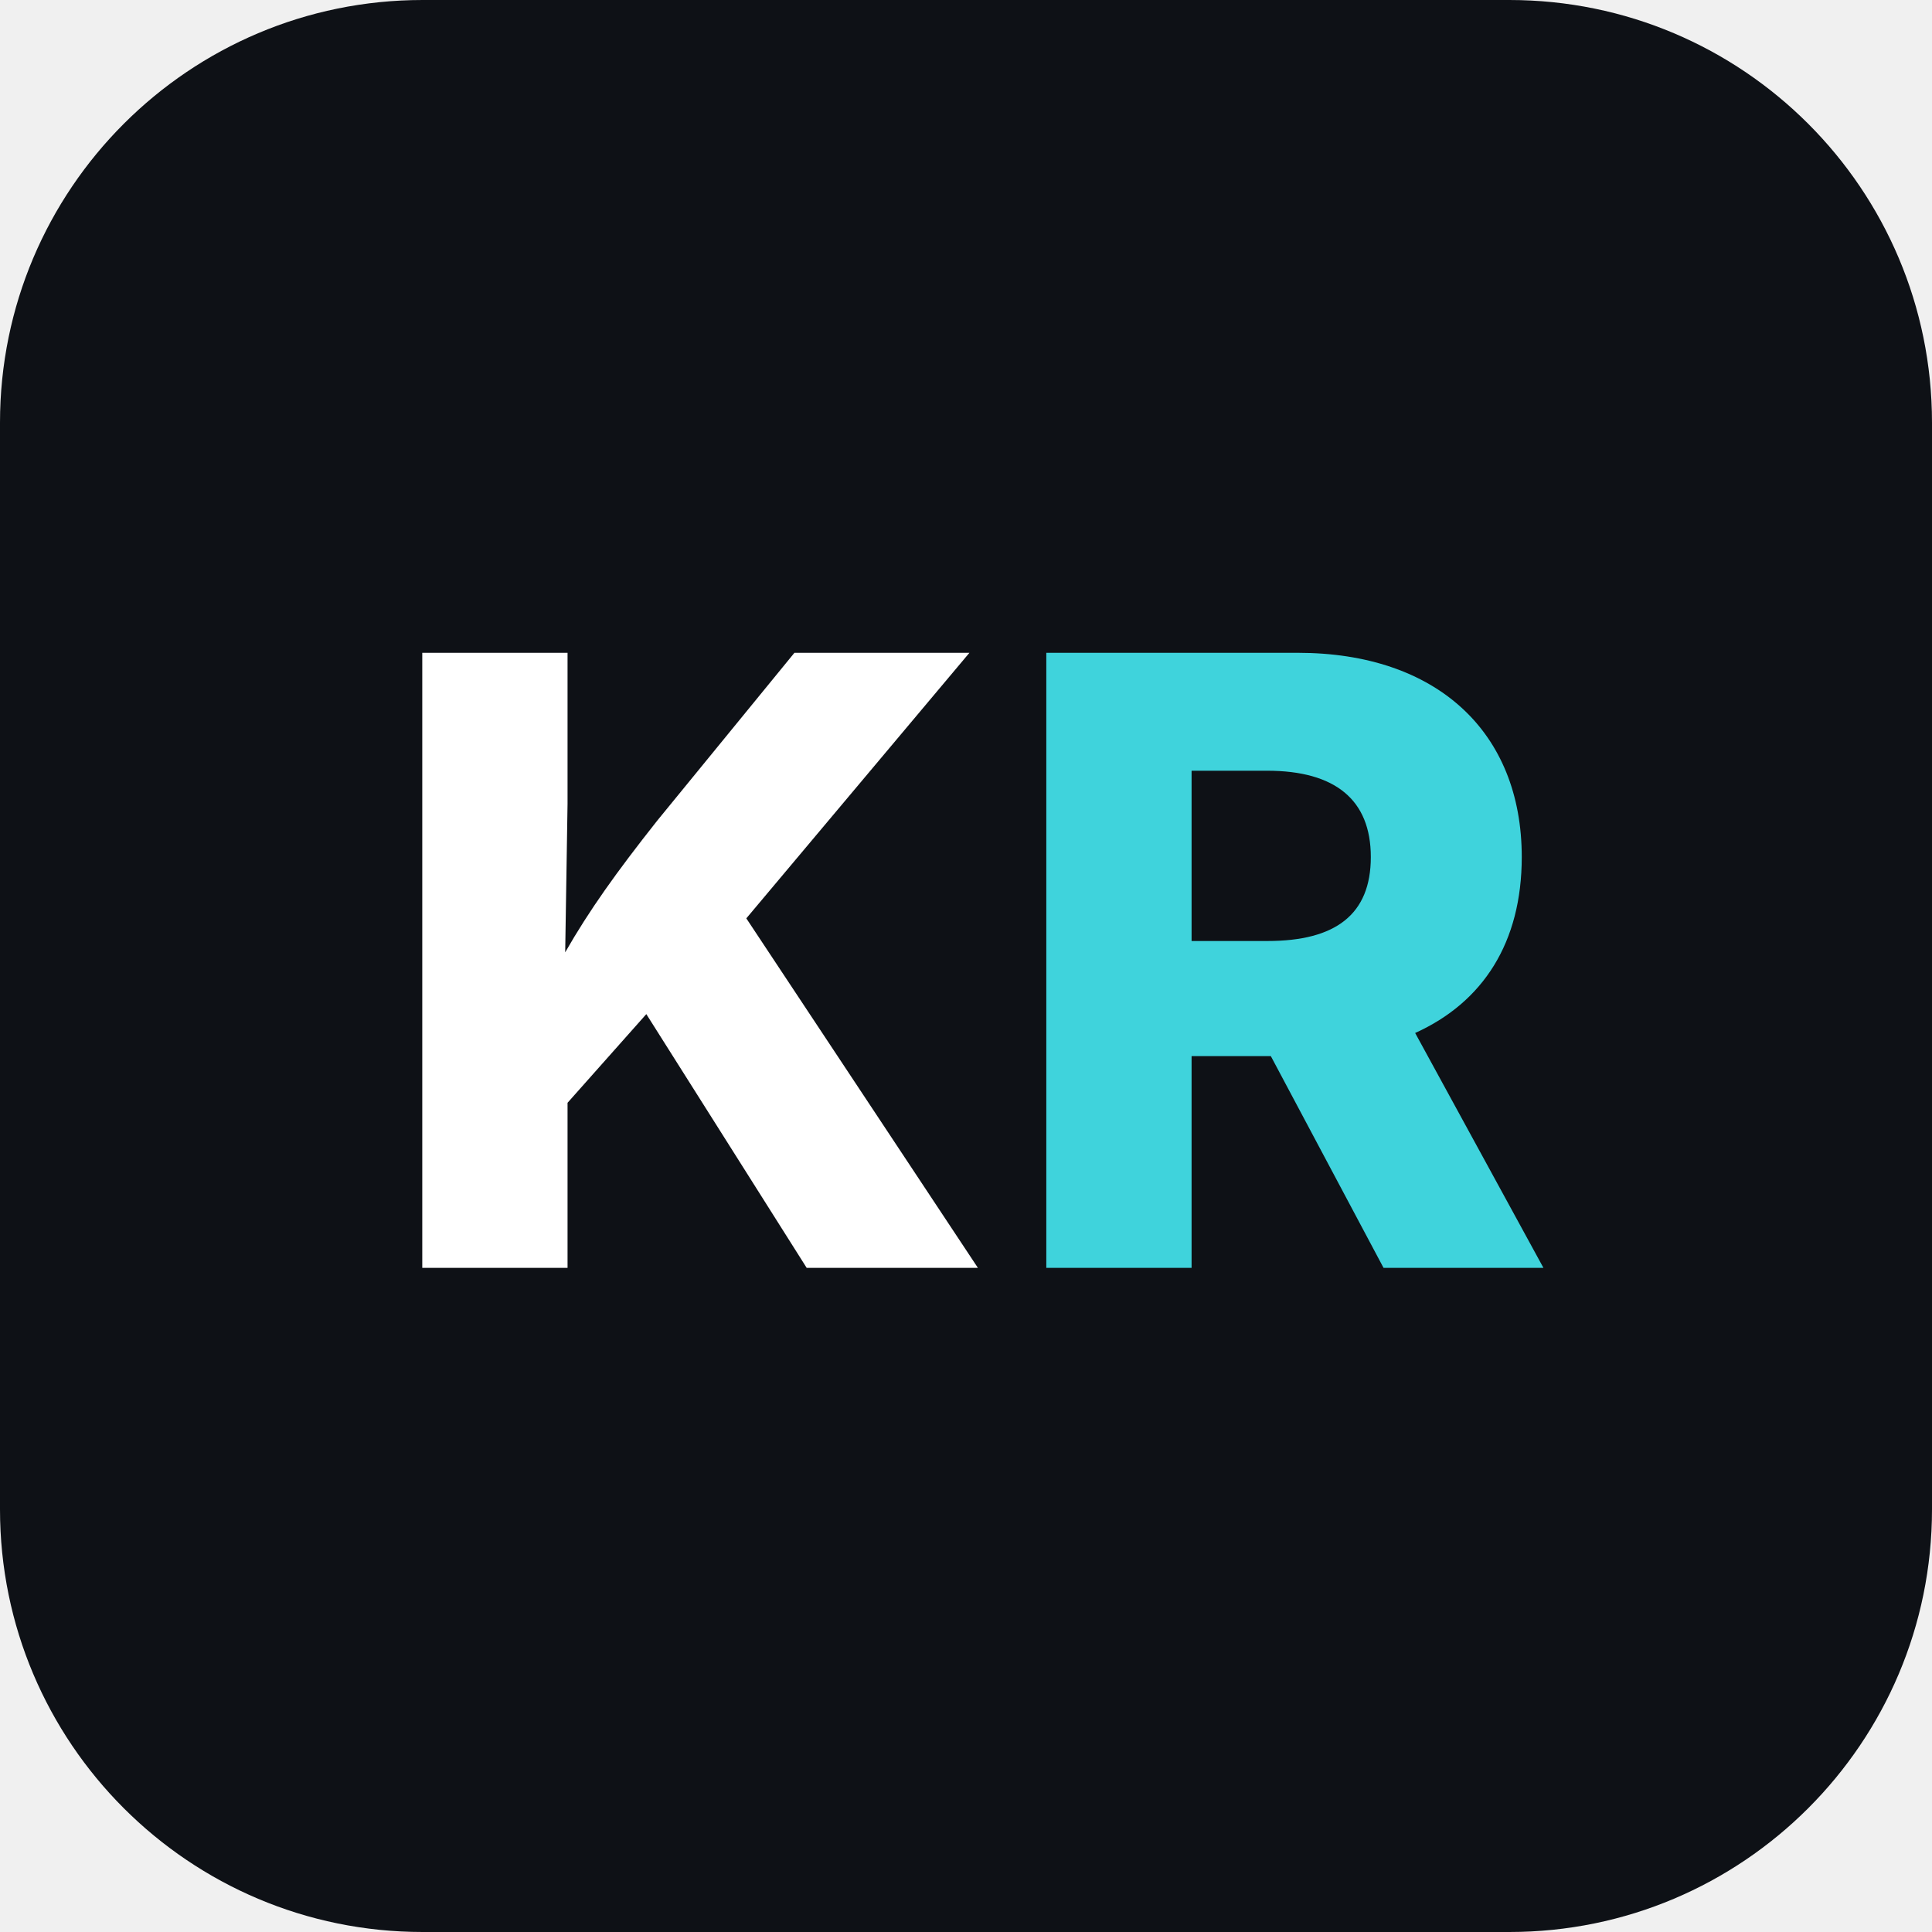
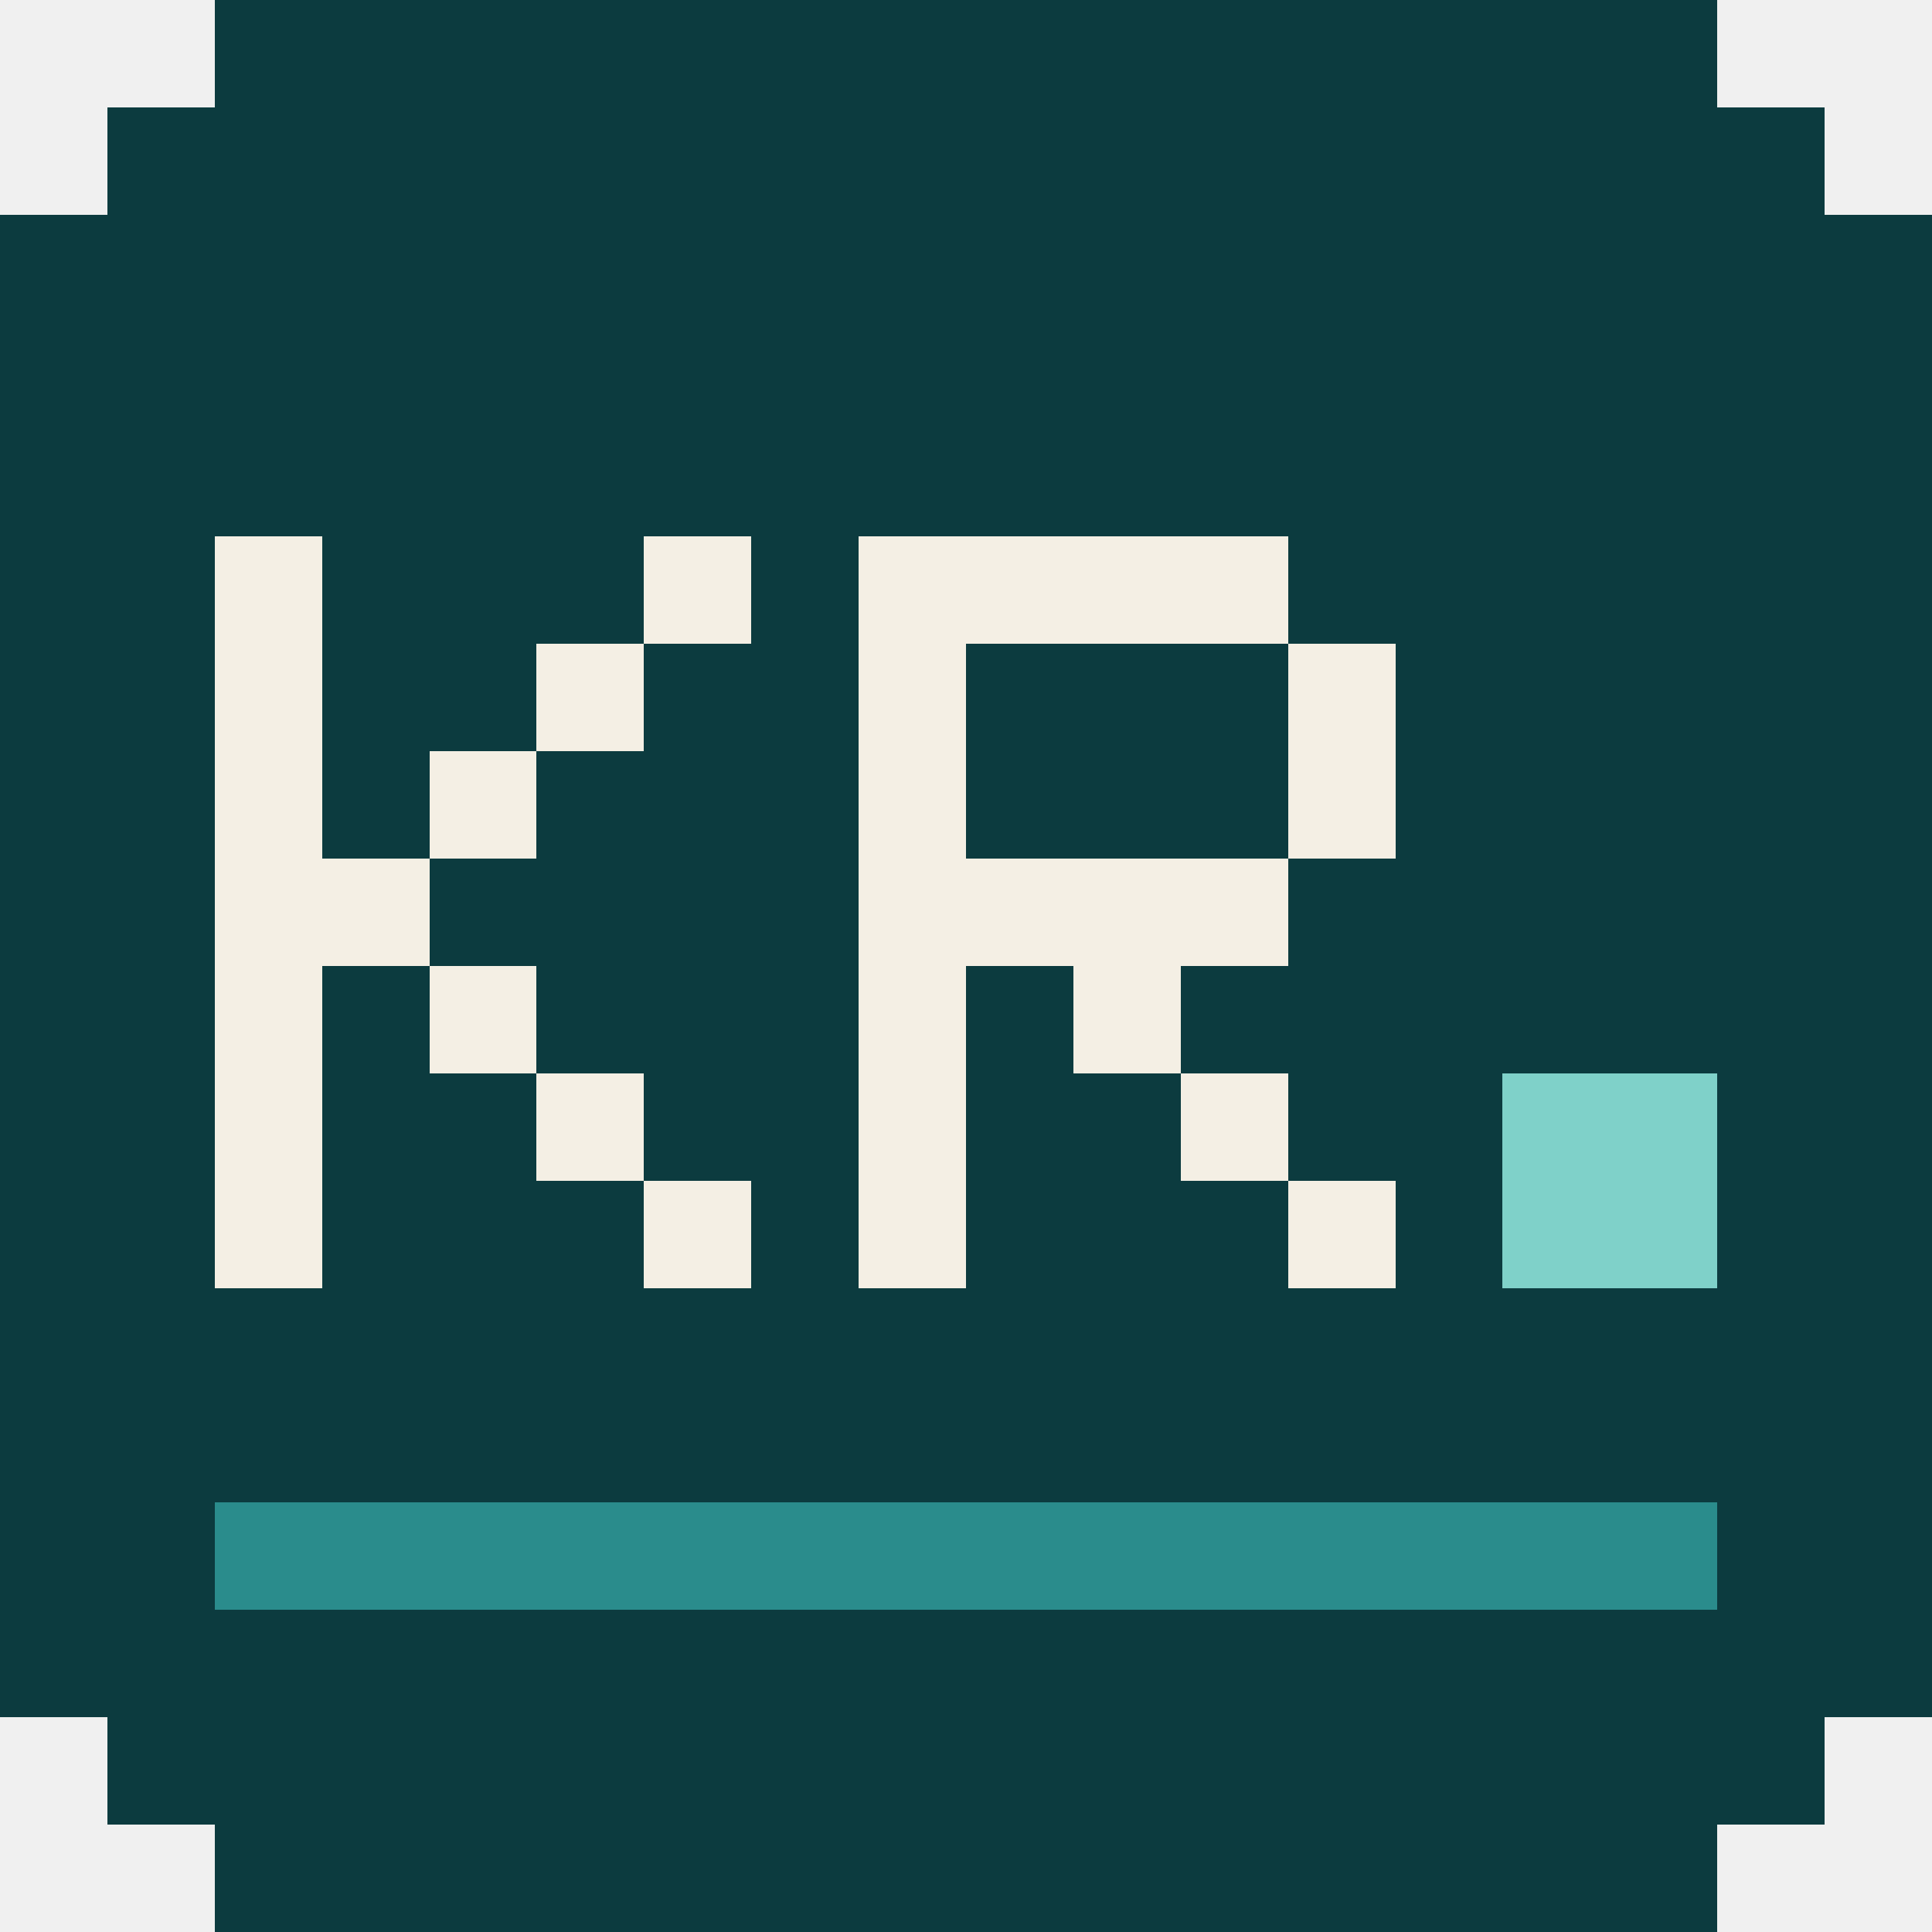
- <svg xmlns="http://www.w3.org/2000/svg" viewBox="0 0 64 64">
-   <rect width="64" height="64" rx="14" fill="#0E1116" />
-   <text x="32" y="42" text-anchor="middle" font-family="Inter,Arial,sans-serif" font-weight="800" font-size="28" fill="#fff">K<tspan fill="#3FD3DC">R</tspan>
-   </text>
+ <svg xmlns="http://www.w3.org/2000/svg" viewBox="0 0 18 18" shape-rendering="crispEdges">
+   <path d="M2 0h14v1h1v1h1v14h-1v1h-1v1H2v-1H1v-1H0V2h1V1h1z" fill="#0C3B3F" />
+   <rect x="2" y="5" width="1" height="1" fill="#F4EFE4" />
+   <rect x="6" y="5" width="1" height="1" fill="#F4EFE4" />
+   <rect x="2" y="6" width="1" height="1" fill="#F4EFE4" />
+   <rect x="5" y="6" width="1" height="1" fill="#F4EFE4" />
+   <rect x="2" y="7" width="1" height="1" fill="#F4EFE4" />
+   <rect x="4" y="7" width="1" height="1" fill="#F4EFE4" />
+   <rect x="2" y="8" width="1" height="1" fill="#F4EFE4" />
+   <rect x="3" y="8" width="1" height="1" fill="#F4EFE4" />
+   <rect x="2" y="9" width="1" height="1" fill="#F4EFE4" />
+   <rect x="4" y="9" width="1" height="1" fill="#F4EFE4" />
+   <rect x="2" y="10" width="1" height="1" fill="#F4EFE4" />
+   <rect x="5" y="10" width="1" height="1" fill="#F4EFE4" />
+   <rect x="2" y="11" width="1" height="1" fill="#F4EFE4" />
+   <rect x="6" y="11" width="1" height="1" fill="#F4EFE4" />
+   <rect x="8" y="5" width="1" height="1" fill="#F4EFE4" />
+   <rect x="9" y="5" width="1" height="1" fill="#F4EFE4" />
+   <rect x="10" y="5" width="1" height="1" fill="#F4EFE4" />
+   <rect x="11" y="5" width="1" height="1" fill="#F4EFE4" />
+   <rect x="8" y="6" width="1" height="1" fill="#F4EFE4" />
+   <rect x="12" y="6" width="1" height="1" fill="#F4EFE4" />
+   <rect x="8" y="7" width="1" height="1" fill="#F4EFE4" />
+   <rect x="12" y="7" width="1" height="1" fill="#F4EFE4" />
+   <rect x="8" y="8" width="1" height="1" fill="#F4EFE4" />
+   <rect x="9" y="8" width="1" height="1" fill="#F4EFE4" />
+   <rect x="10" y="8" width="1" height="1" fill="#F4EFE4" />
+   <rect x="11" y="8" width="1" height="1" fill="#F4EFE4" />
+   <rect x="8" y="9" width="1" height="1" fill="#F4EFE4" />
+   <rect x="10" y="9" width="1" height="1" fill="#F4EFE4" />
+   <rect x="8" y="10" width="1" height="1" fill="#F4EFE4" />
+   <rect x="11" y="10" width="1" height="1" fill="#F4EFE4" />
+   <rect x="8" y="11" width="1" height="1" fill="#F4EFE4" />
+   <rect x="12" y="11" width="1" height="1" fill="#F4EFE4" />
+   <rect x="14" y="10" width="2" height="2" fill="#7FD1C9" />
+   <rect x="2" y="14" width="14" height="1" fill="#2A8C8C" />
</svg>
